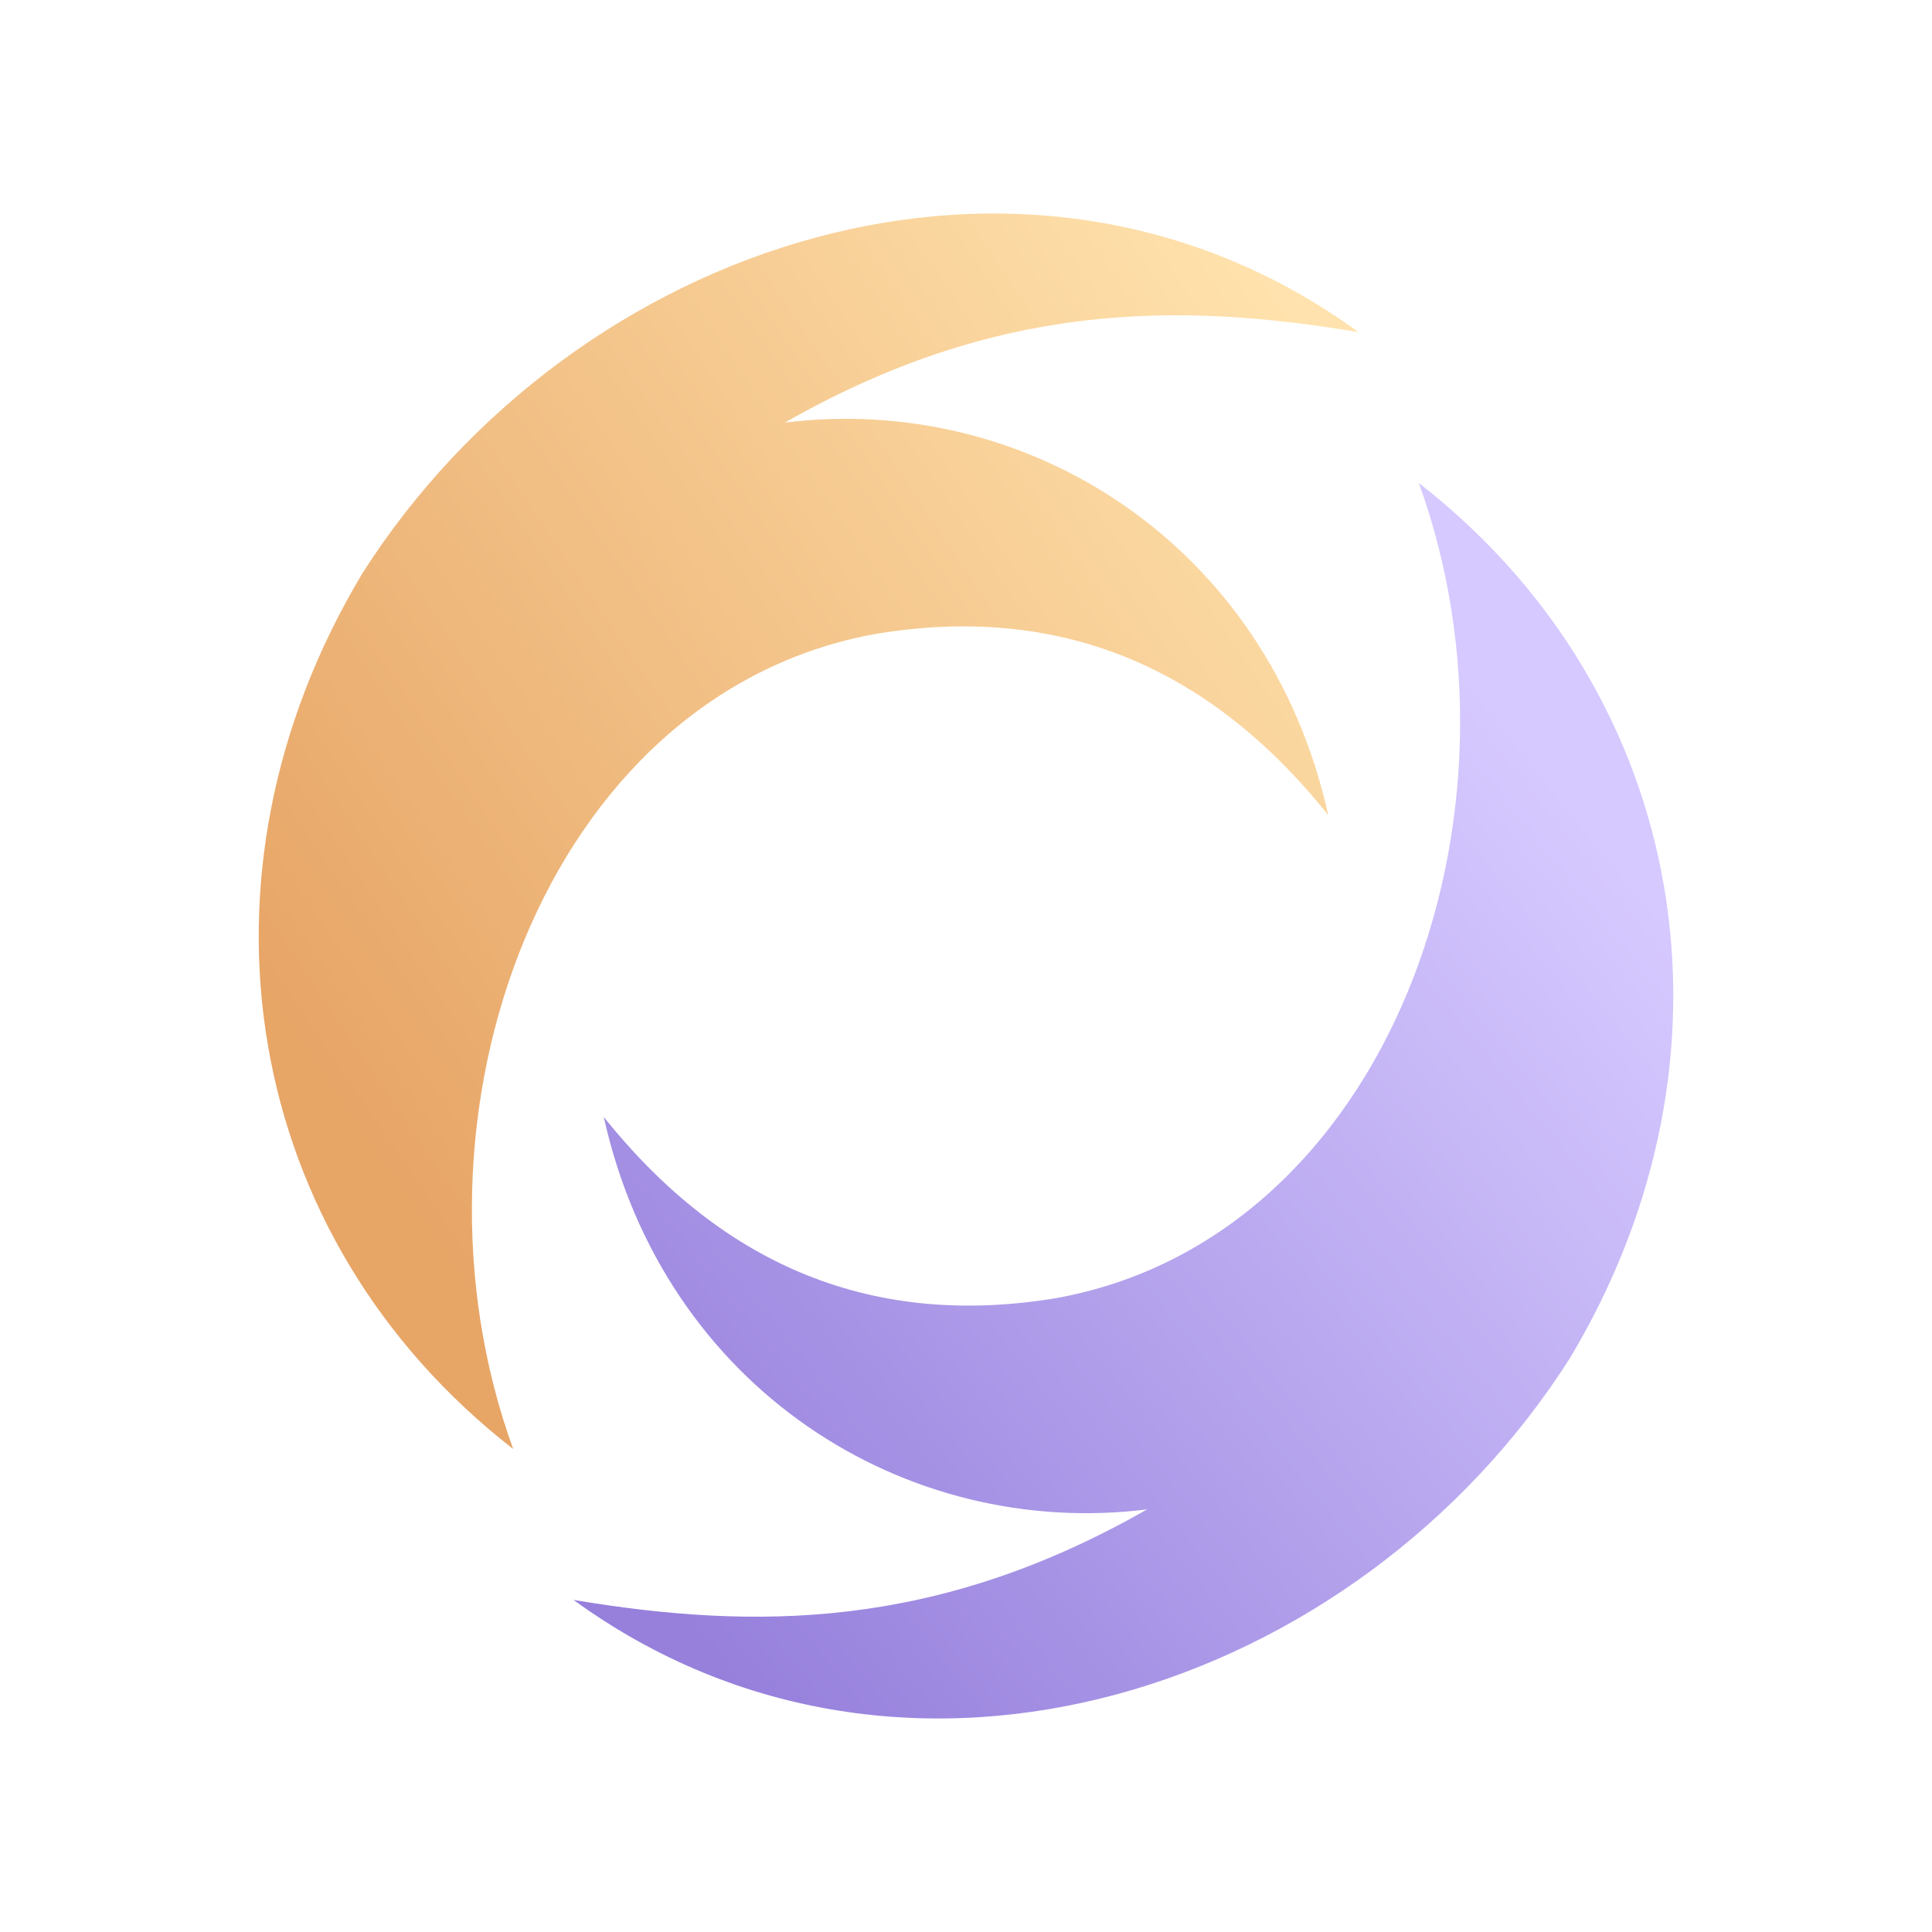
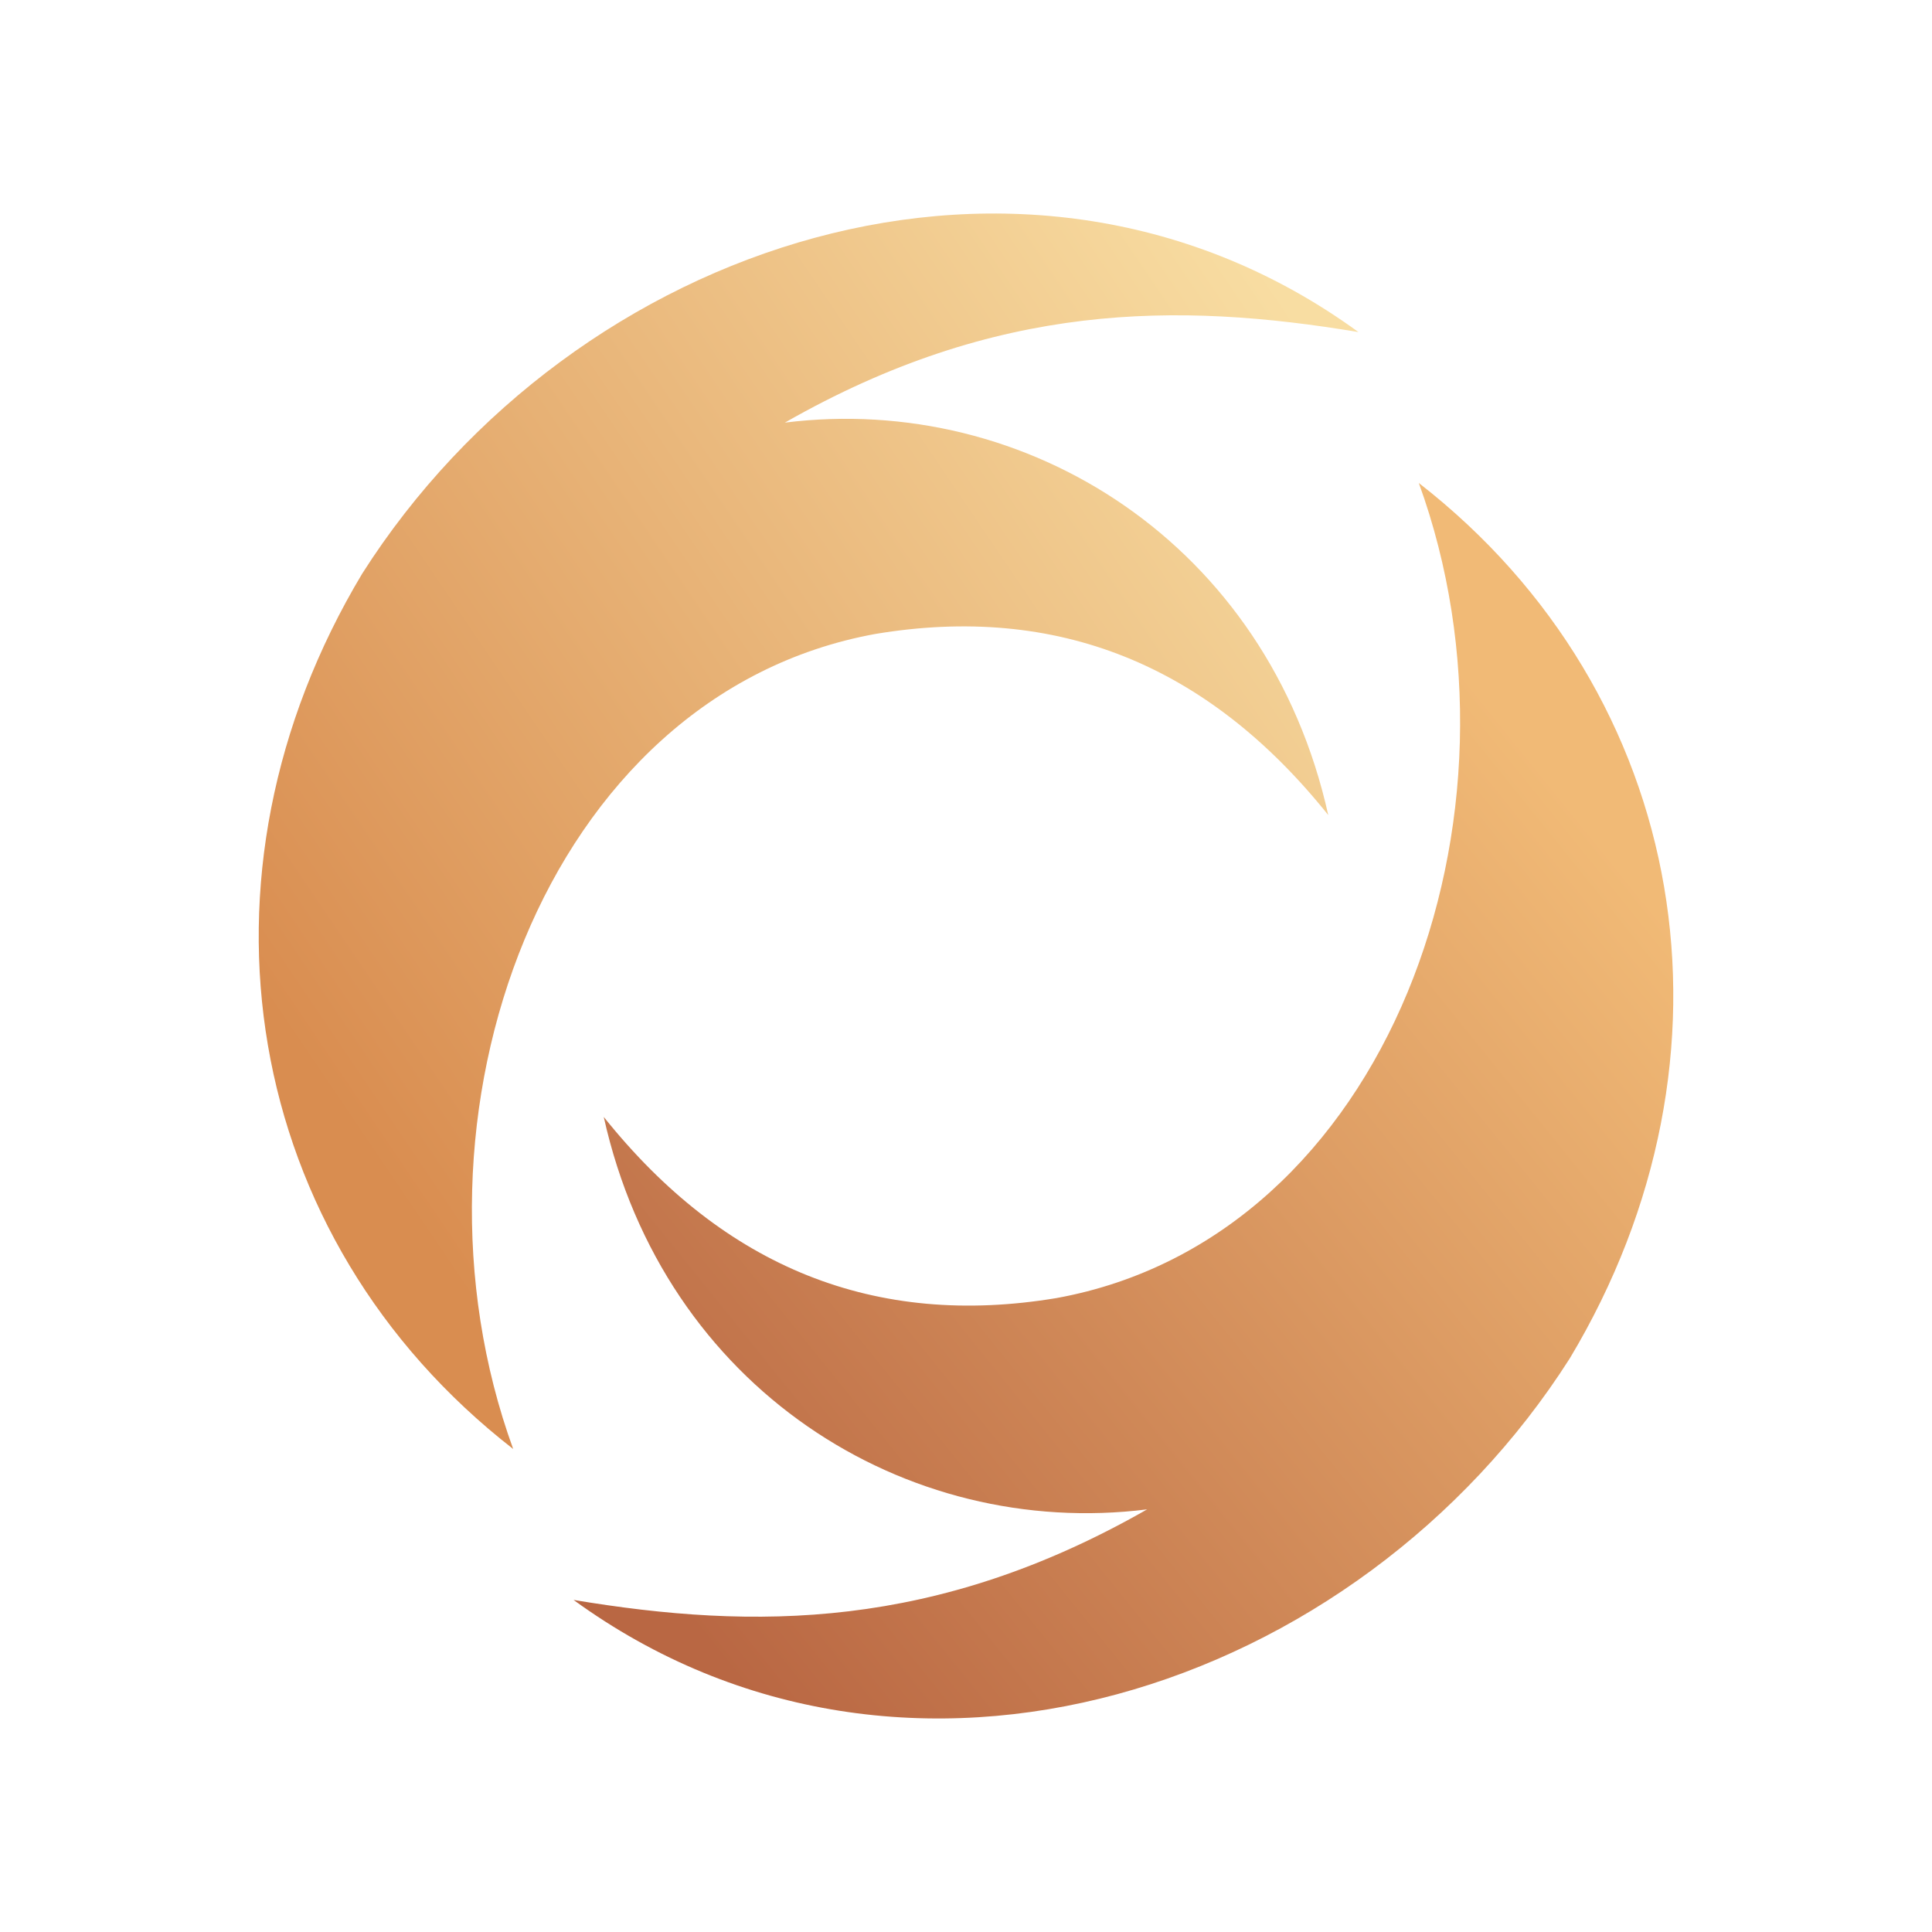
<svg xmlns="http://www.w3.org/2000/svg" viewBox="0 0 64 64" fill="none">
  <defs>
    <linearGradient id="warm" x1="10" y1="35" x2="44" y2="12" gradientUnits="userSpaceOnUse">
-       <stop stop-color="#e7a566" />
-       <stop offset="1" stop-color="#ffe2ad" />
+       <stop stop-color="#d98d50" />
+       <stop offset="1" stop-color="#f8dda2" />
    </linearGradient>
-     <linearGradient id="cool" x1="54" y1="29" x2="23" y2="54" gradientUnits="userSpaceOnUse">
-       <stop stop-color="#d6c9ff" />
-       <stop offset="1" stop-color="#9680dc" />
+     <linearGradient id="copper" x1="54" y1="29" x2="23" y2="54" gradientUnits="userSpaceOnUse">
+       <stop stop-color="#f1ba76" />
+       <stop offset="1" stop-color="#b96743" />
    </linearGradient>
  </defs>
  <path d="M45 11C34 3 19 8 12 19C6 29 8 41 17 48C13 37 18 23 29 21C35 20 40 22 44 27C42 18 34 13 26 14C33 10 39 10 45 11Z" fill="url(#warm)" />
-   <path d="M19 53C30 61 45 56 52 45C58 35 56 23 47 16C51 27 46 41 35 43C29 44 24 42 20 37C22 46 30 51 38 50C31 54 25 54 19 53Z" fill="url(#cool)" />
+   <path d="M19 53C30 61 45 56 52 45C58 35 56 23 47 16C51 27 46 41 35 43C29 44 24 42 20 37C22 46 30 51 38 50C31 54 25 54 19 53Z" fill="url(#copper)" />
</svg>
